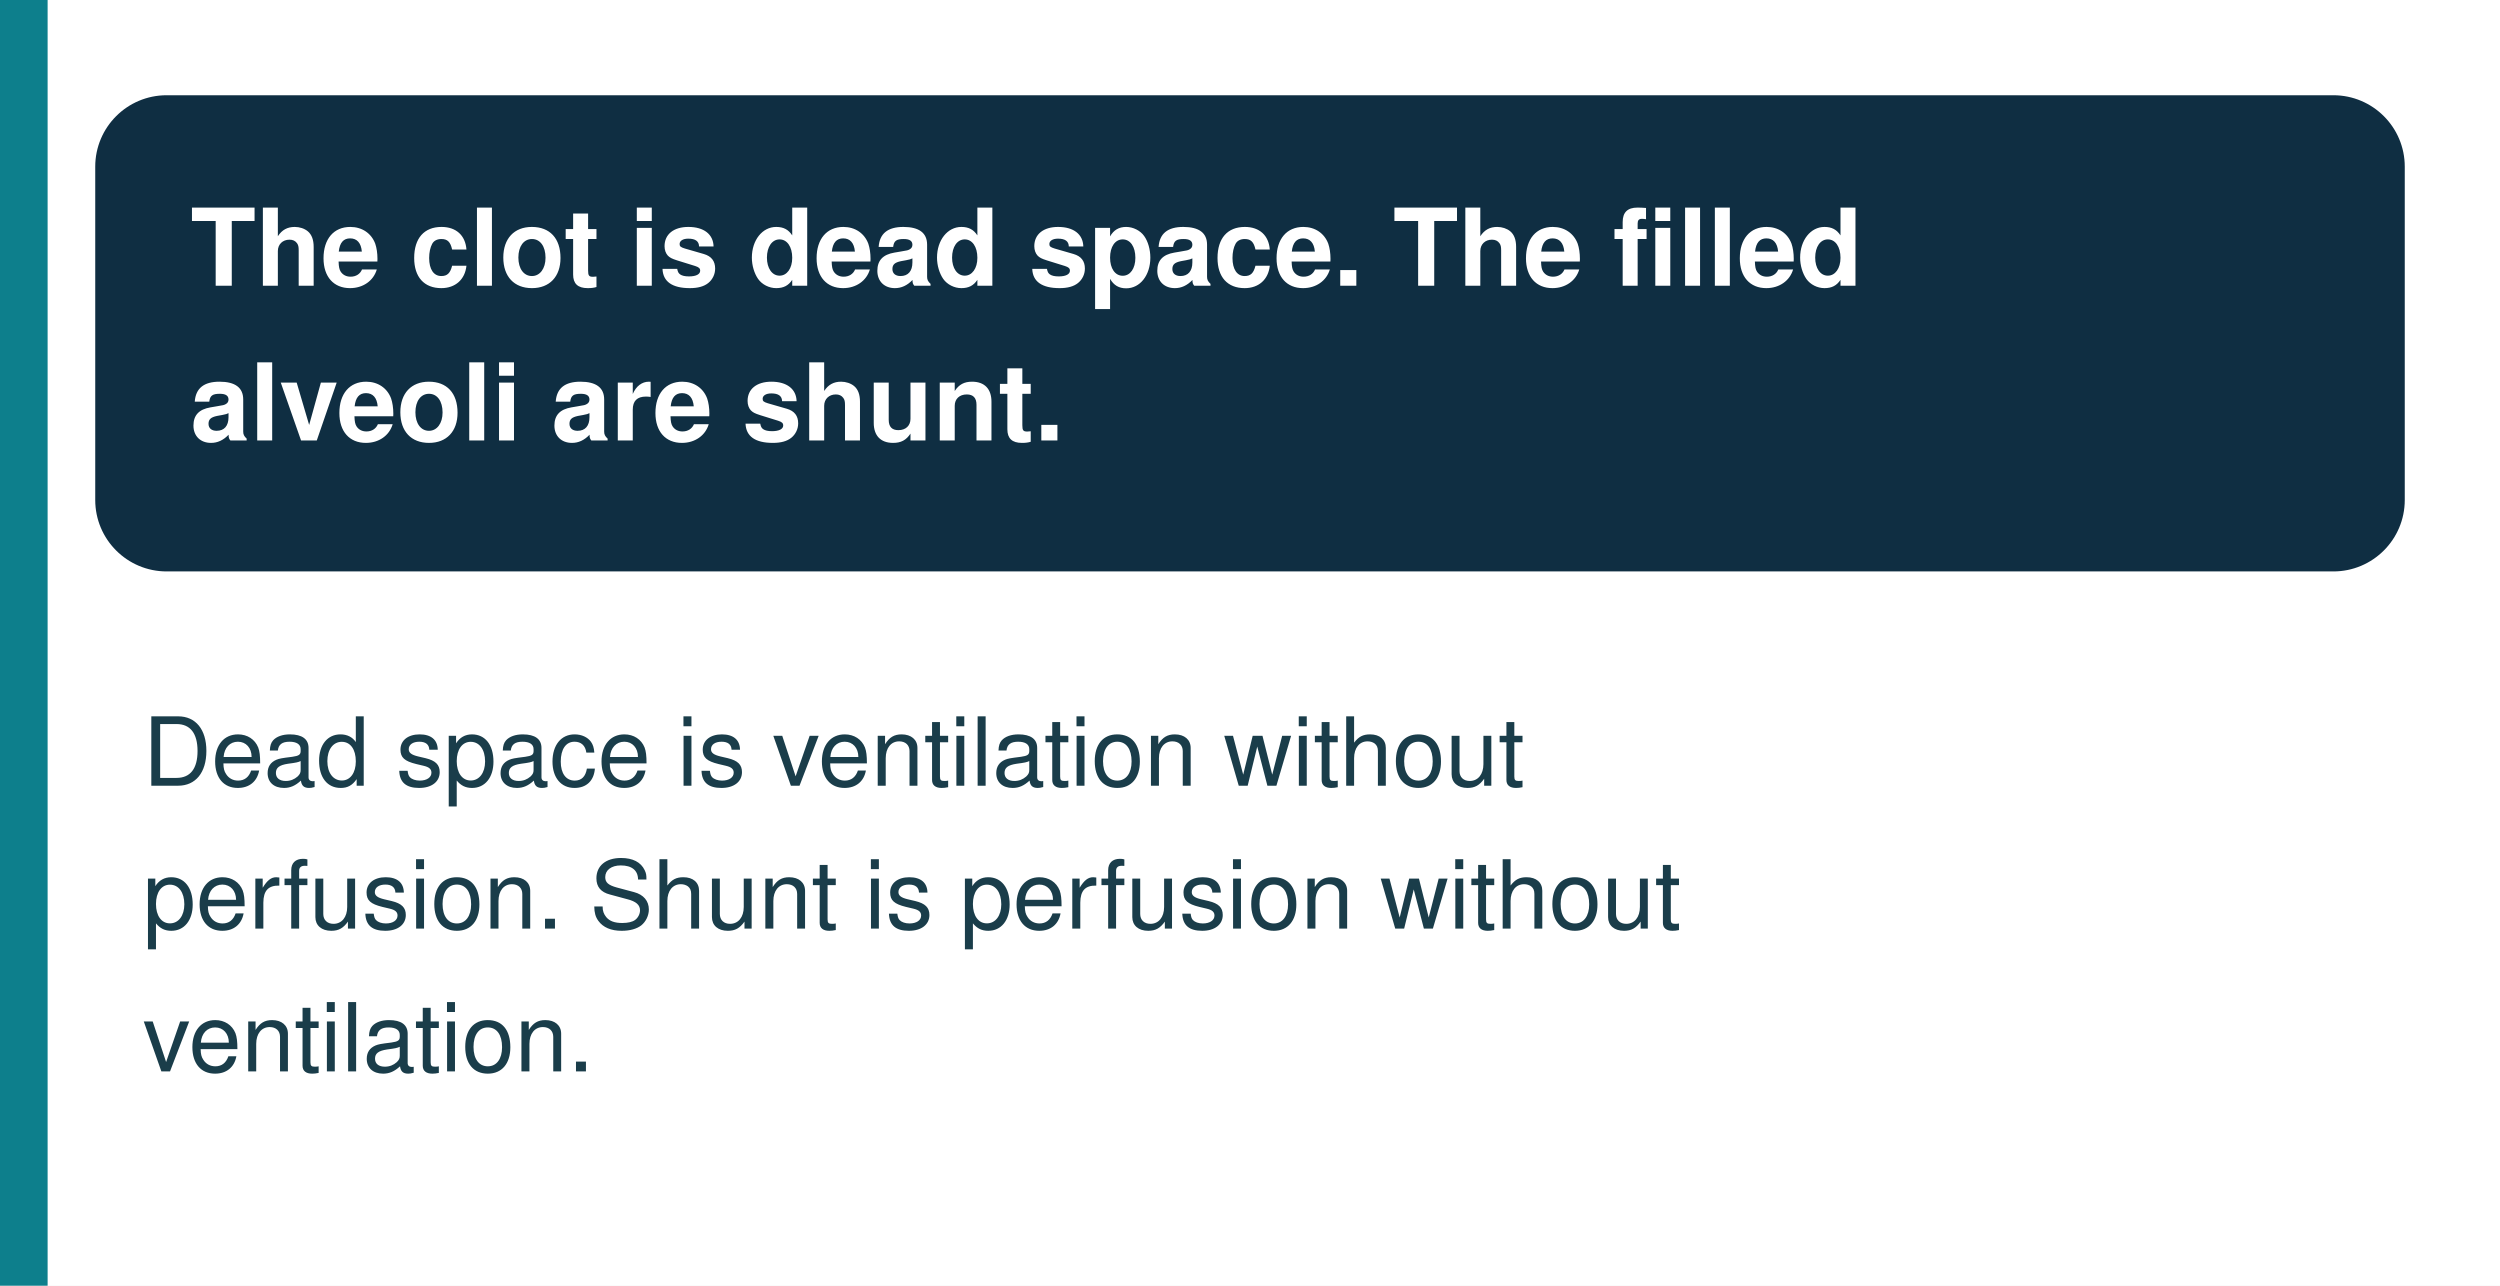
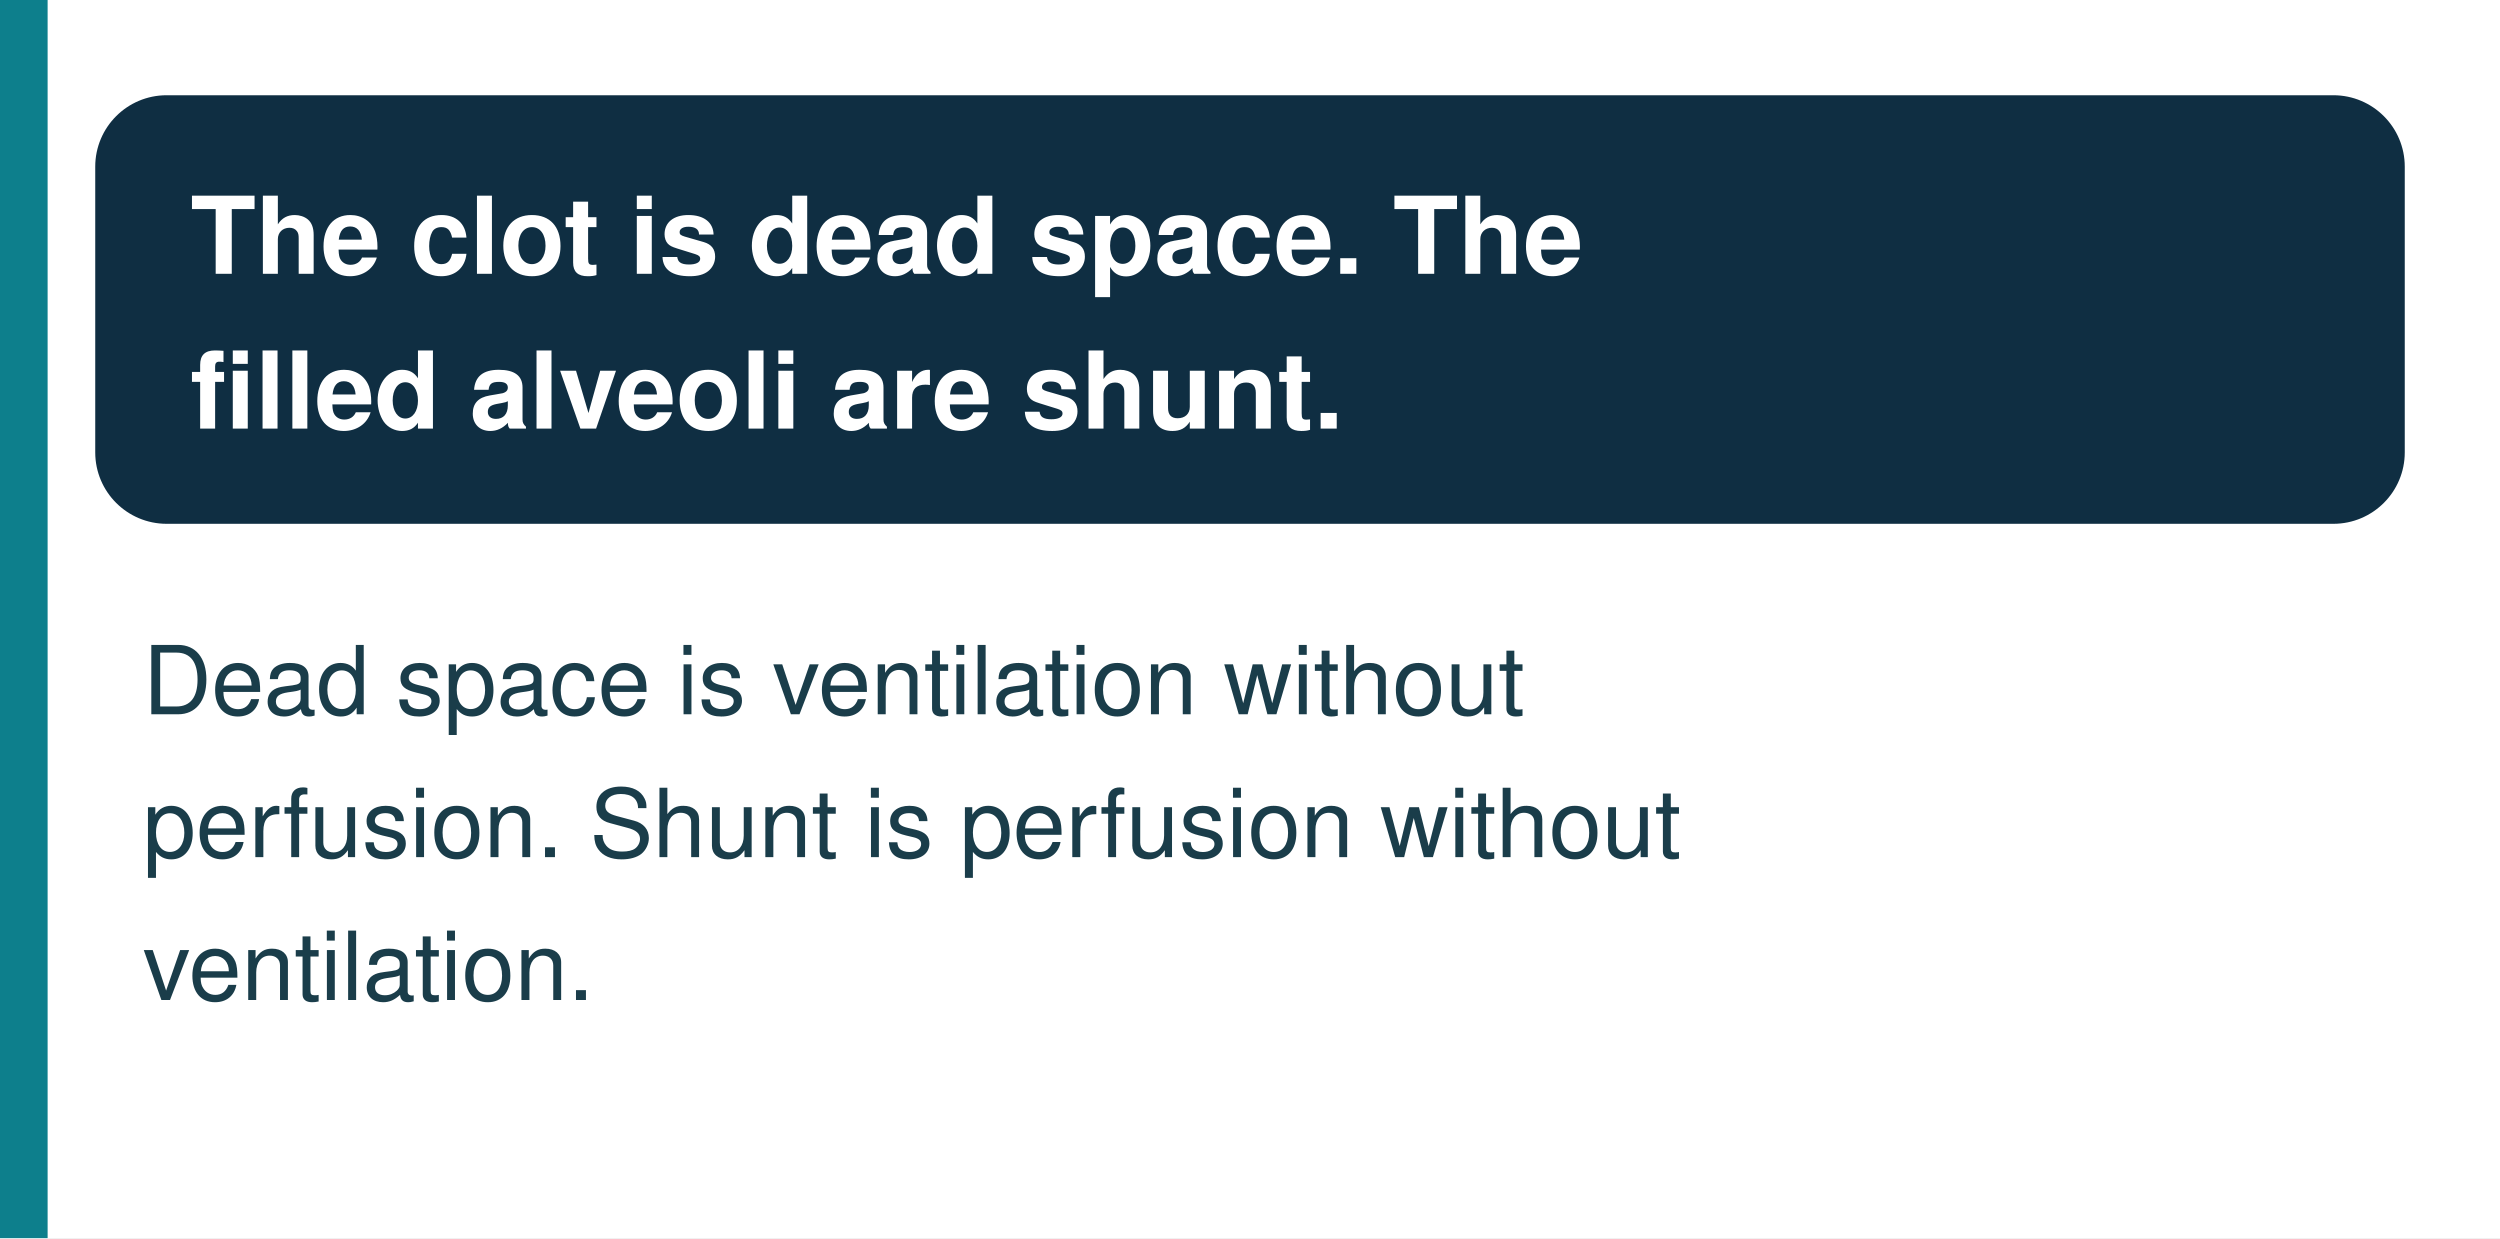
- <svg xmlns="http://www.w3.org/2000/svg" viewBox="0 0 420 216" width="420" height="216" role="img" aria-labelledby="tusmle1057">
-   <rect width="420" height="216" fill="#ffffff" />
-   <rect x="0" y="0" width="8" height="216" fill="#0d7f8c" />
-   <rect x="16" y="16" width="388" height="80" rx="12" fill="#0f2e42" />
-   <text x="32" y="48" font-family="Helvetica Neue, Helvetica, Arial, sans-serif" font-size="18" font-weight="700" fill="#ffffff">The clot is dead space. The filled</text>
-   <text x="32" y="74" font-family="Helvetica Neue, Helvetica, Arial, sans-serif" font-size="18" font-weight="700" fill="#ffffff">alveoli are shunt.</text>
-   <text x="24" y="132" font-family="Helvetica Neue, Helvetica, Arial, sans-serif" font-size="16" font-weight="500" fill="#1a3d4a">Dead space is ventilation without</text>
-   <text x="24" y="156" font-family="Helvetica Neue, Helvetica, Arial, sans-serif" font-size="16" font-weight="500" fill="#1a3d4a">perfusion. Shunt is perfusion without</text>
-   <text x="24" y="180" font-family="Helvetica Neue, Helvetica, Arial, sans-serif" font-size="16" font-weight="500" fill="#1a3d4a">ventilation.</text>
+ <svg xmlns="http://www.w3.org/2000/svg" viewBox="0 0 420 208" width="420" height="208" role="img" aria-labelledby="tusmle1057">
+   <rect width="420" height="208" fill="#ffffff" />
+   <rect x="0" y="0" width="8" height="208" fill="#0d7f8c" />
+   <rect x="16" y="16" width="388" height="72" rx="12" fill="#0f2e42" />
+   <text x="32" y="46" font-family="Helvetica Neue, Helvetica, Arial, sans-serif" font-size="18" font-weight="700" fill="#ffffff">The clot is dead space. The</text>
+   <text x="32" y="72" font-family="Helvetica Neue, Helvetica, Arial, sans-serif" font-size="18" font-weight="700" fill="#ffffff">filled alveoli are shunt.</text>
+   <text x="24" y="120" font-family="Helvetica Neue, Helvetica, Arial, sans-serif" font-size="16" font-weight="500" fill="#1a3d4a">Dead space is ventilation without</text>
+   <text x="24" y="144" font-family="Helvetica Neue, Helvetica, Arial, sans-serif" font-size="16" font-weight="500" fill="#1a3d4a">perfusion. Shunt is perfusion without</text>
+   <text x="24" y="168" font-family="Helvetica Neue, Helvetica, Arial, sans-serif" font-size="16" font-weight="500" fill="#1a3d4a">ventilation.</text>
</svg>
